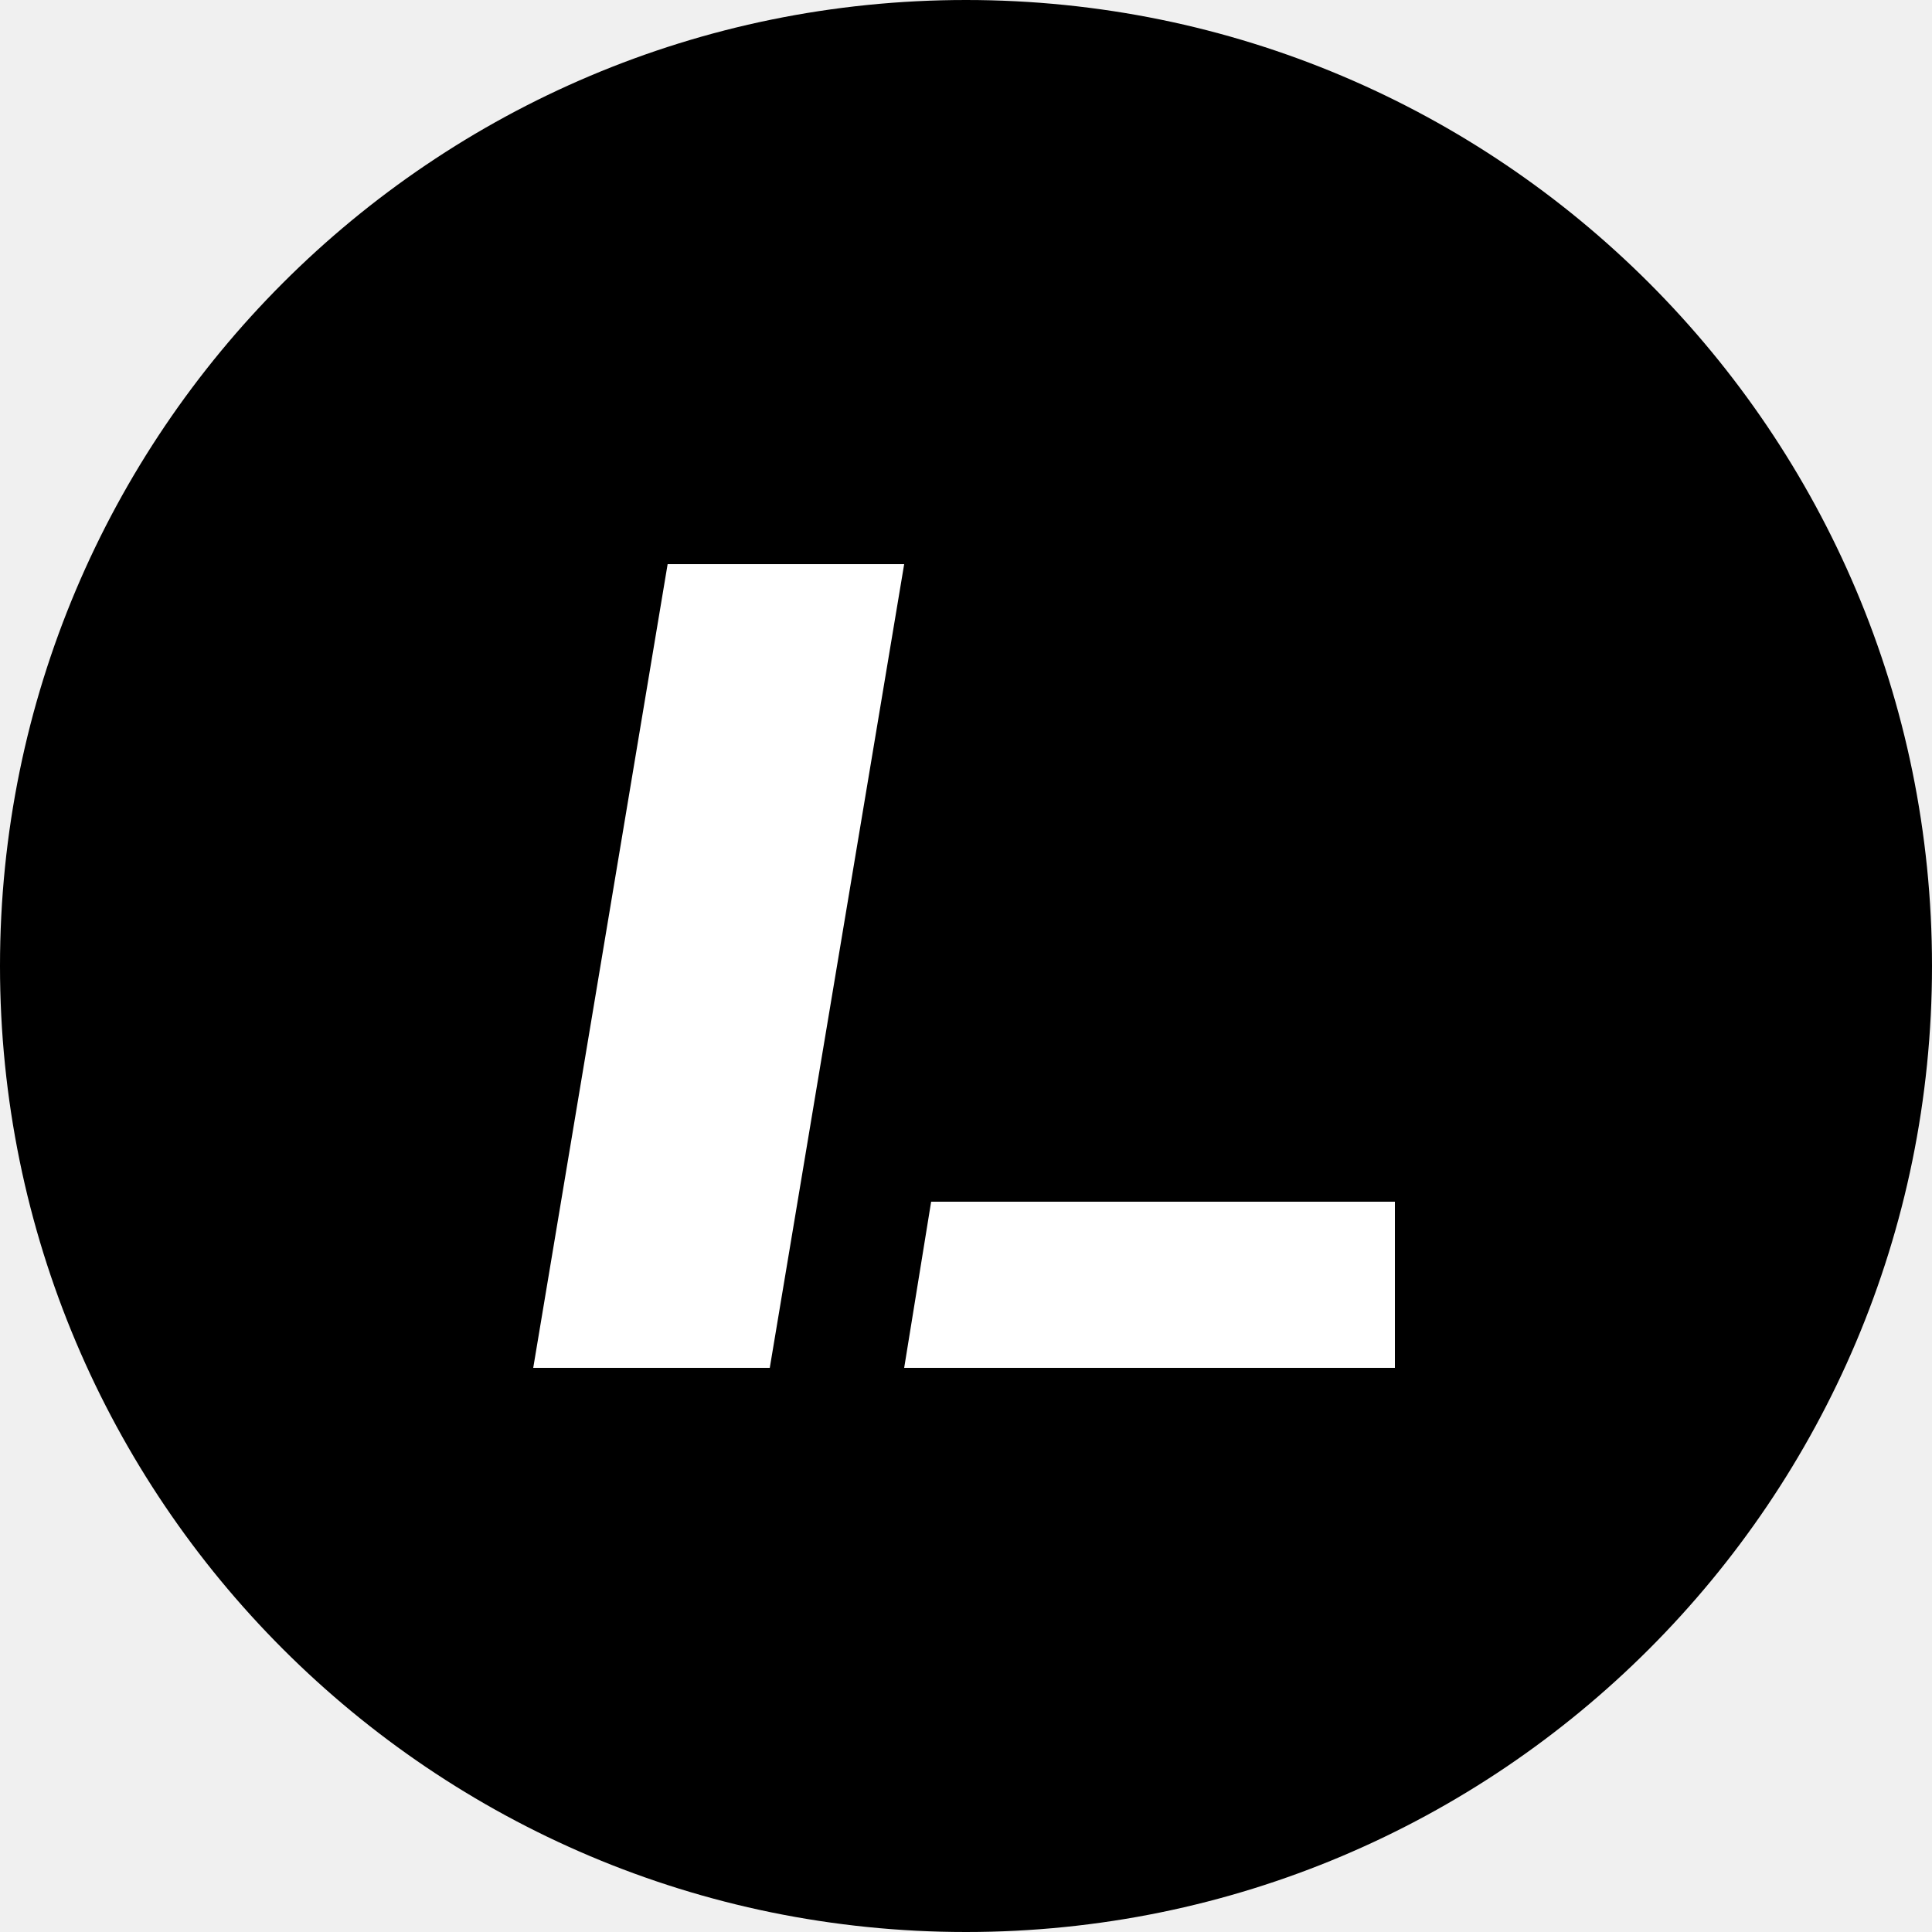
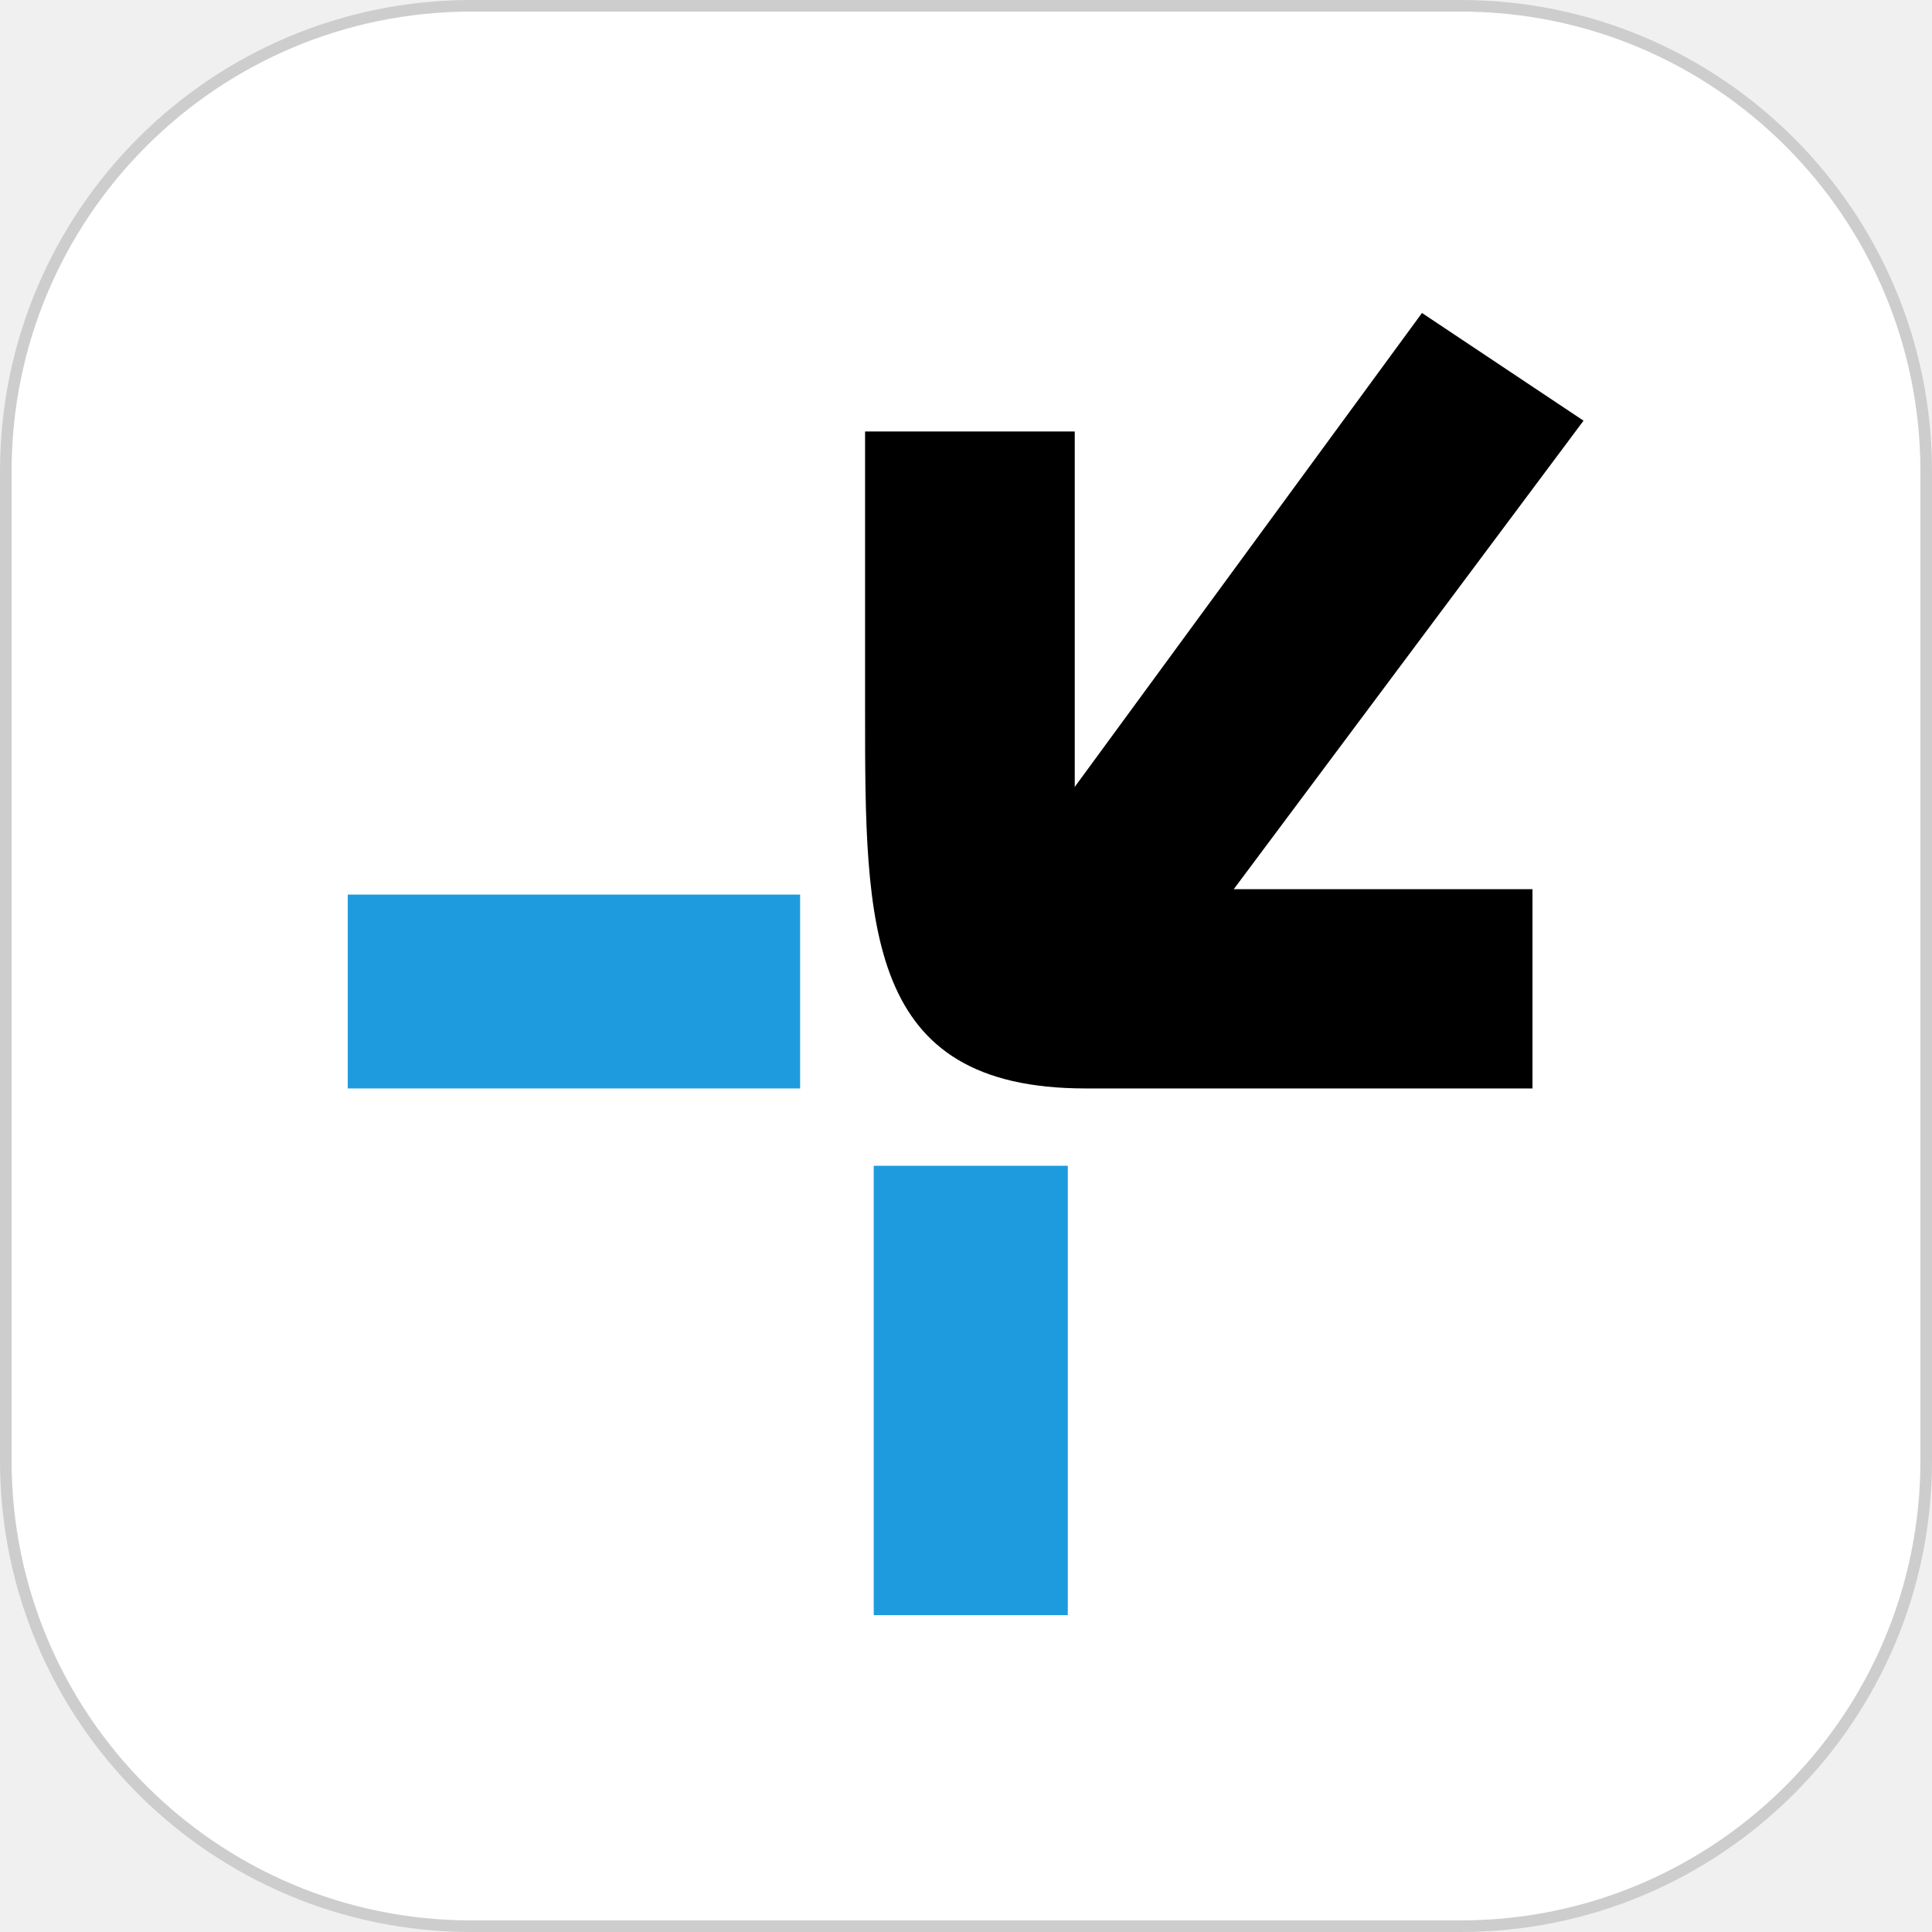
<svg xmlns="http://www.w3.org/2000/svg" width="500" height="500" viewBox="0 0 500 500" fill="none">
-   <g clip-path="url(#clip0_40_2)">
-     <rect width="500" height="500" rx="250" fill="black" />
-     <path d="M172.783 146H234L199.217 354H138L172.783 146Z" fill="white" />
-     <path d="M240.978 311H361V354H234L240.978 311Z" fill="white" />
+   <g clip-path="url(#clip0_72_114)">
+     <rect x="1.5" y="1.5" width="497" height="497" rx="120.5" fill="white" stroke="#CDCDCD" stroke-width="3" />
+     <path d="M368.008 81L409.818 108.873L303.683 251.028L263.483 223.656L368.008 81Z" fill="black" />
+     <path d="M223.881 111.661H278.144L278.144 230.123L396.606 230.123L396.606 281.688H282.86C282.86 281.688 306.208 281.688 280.931 281.688C223.881 281.688 223.88 239.878 223.881 184.131C223.882 128.385 223.881 111.661 223.881 111.661Z" fill="black" />
+     <rect x="226.122" y="301.702" width="50.22" height="116.298" fill="#1E9BDE" />
+     <rect x="90" y="231.516" width="117.068" height="50.172" fill="#1E9BDE" />
  </g>
  <defs>
-     <clipPath id="clip0_40_2">
+     <clipPath id="clip0_72_114">
      <rect width="500" height="500" fill="white" />
    </clipPath>
  </defs>
</svg>
